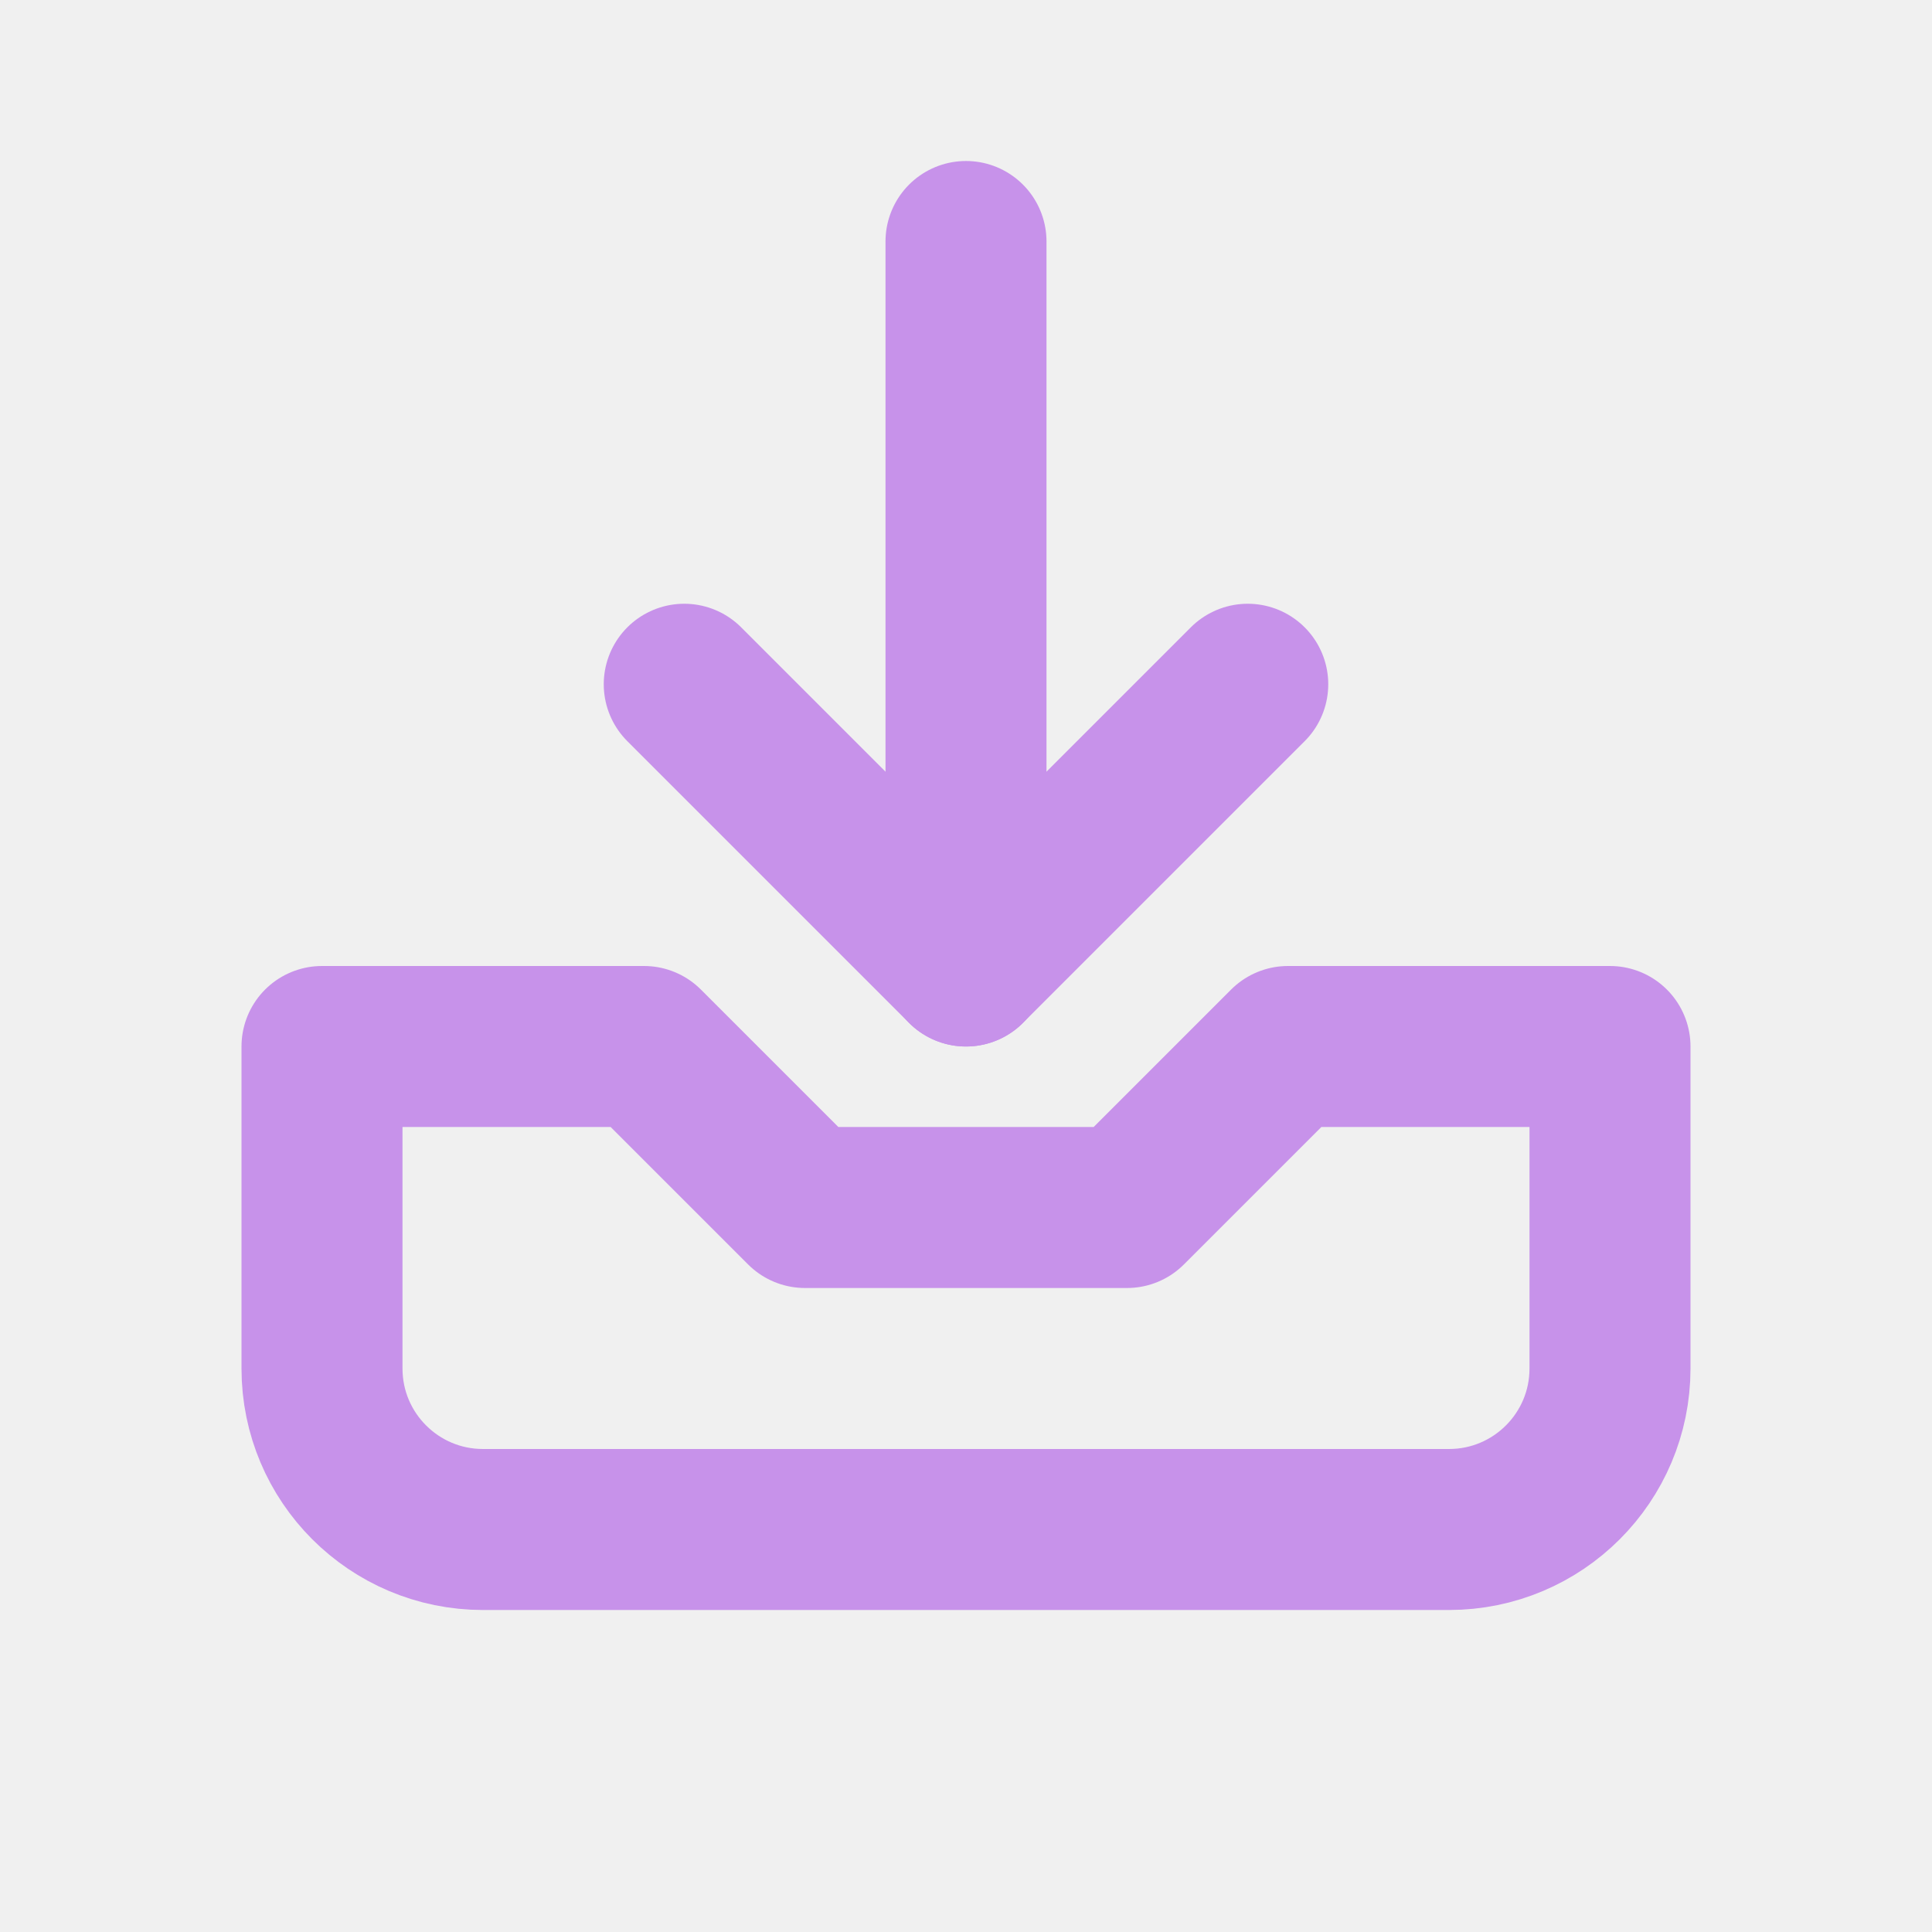
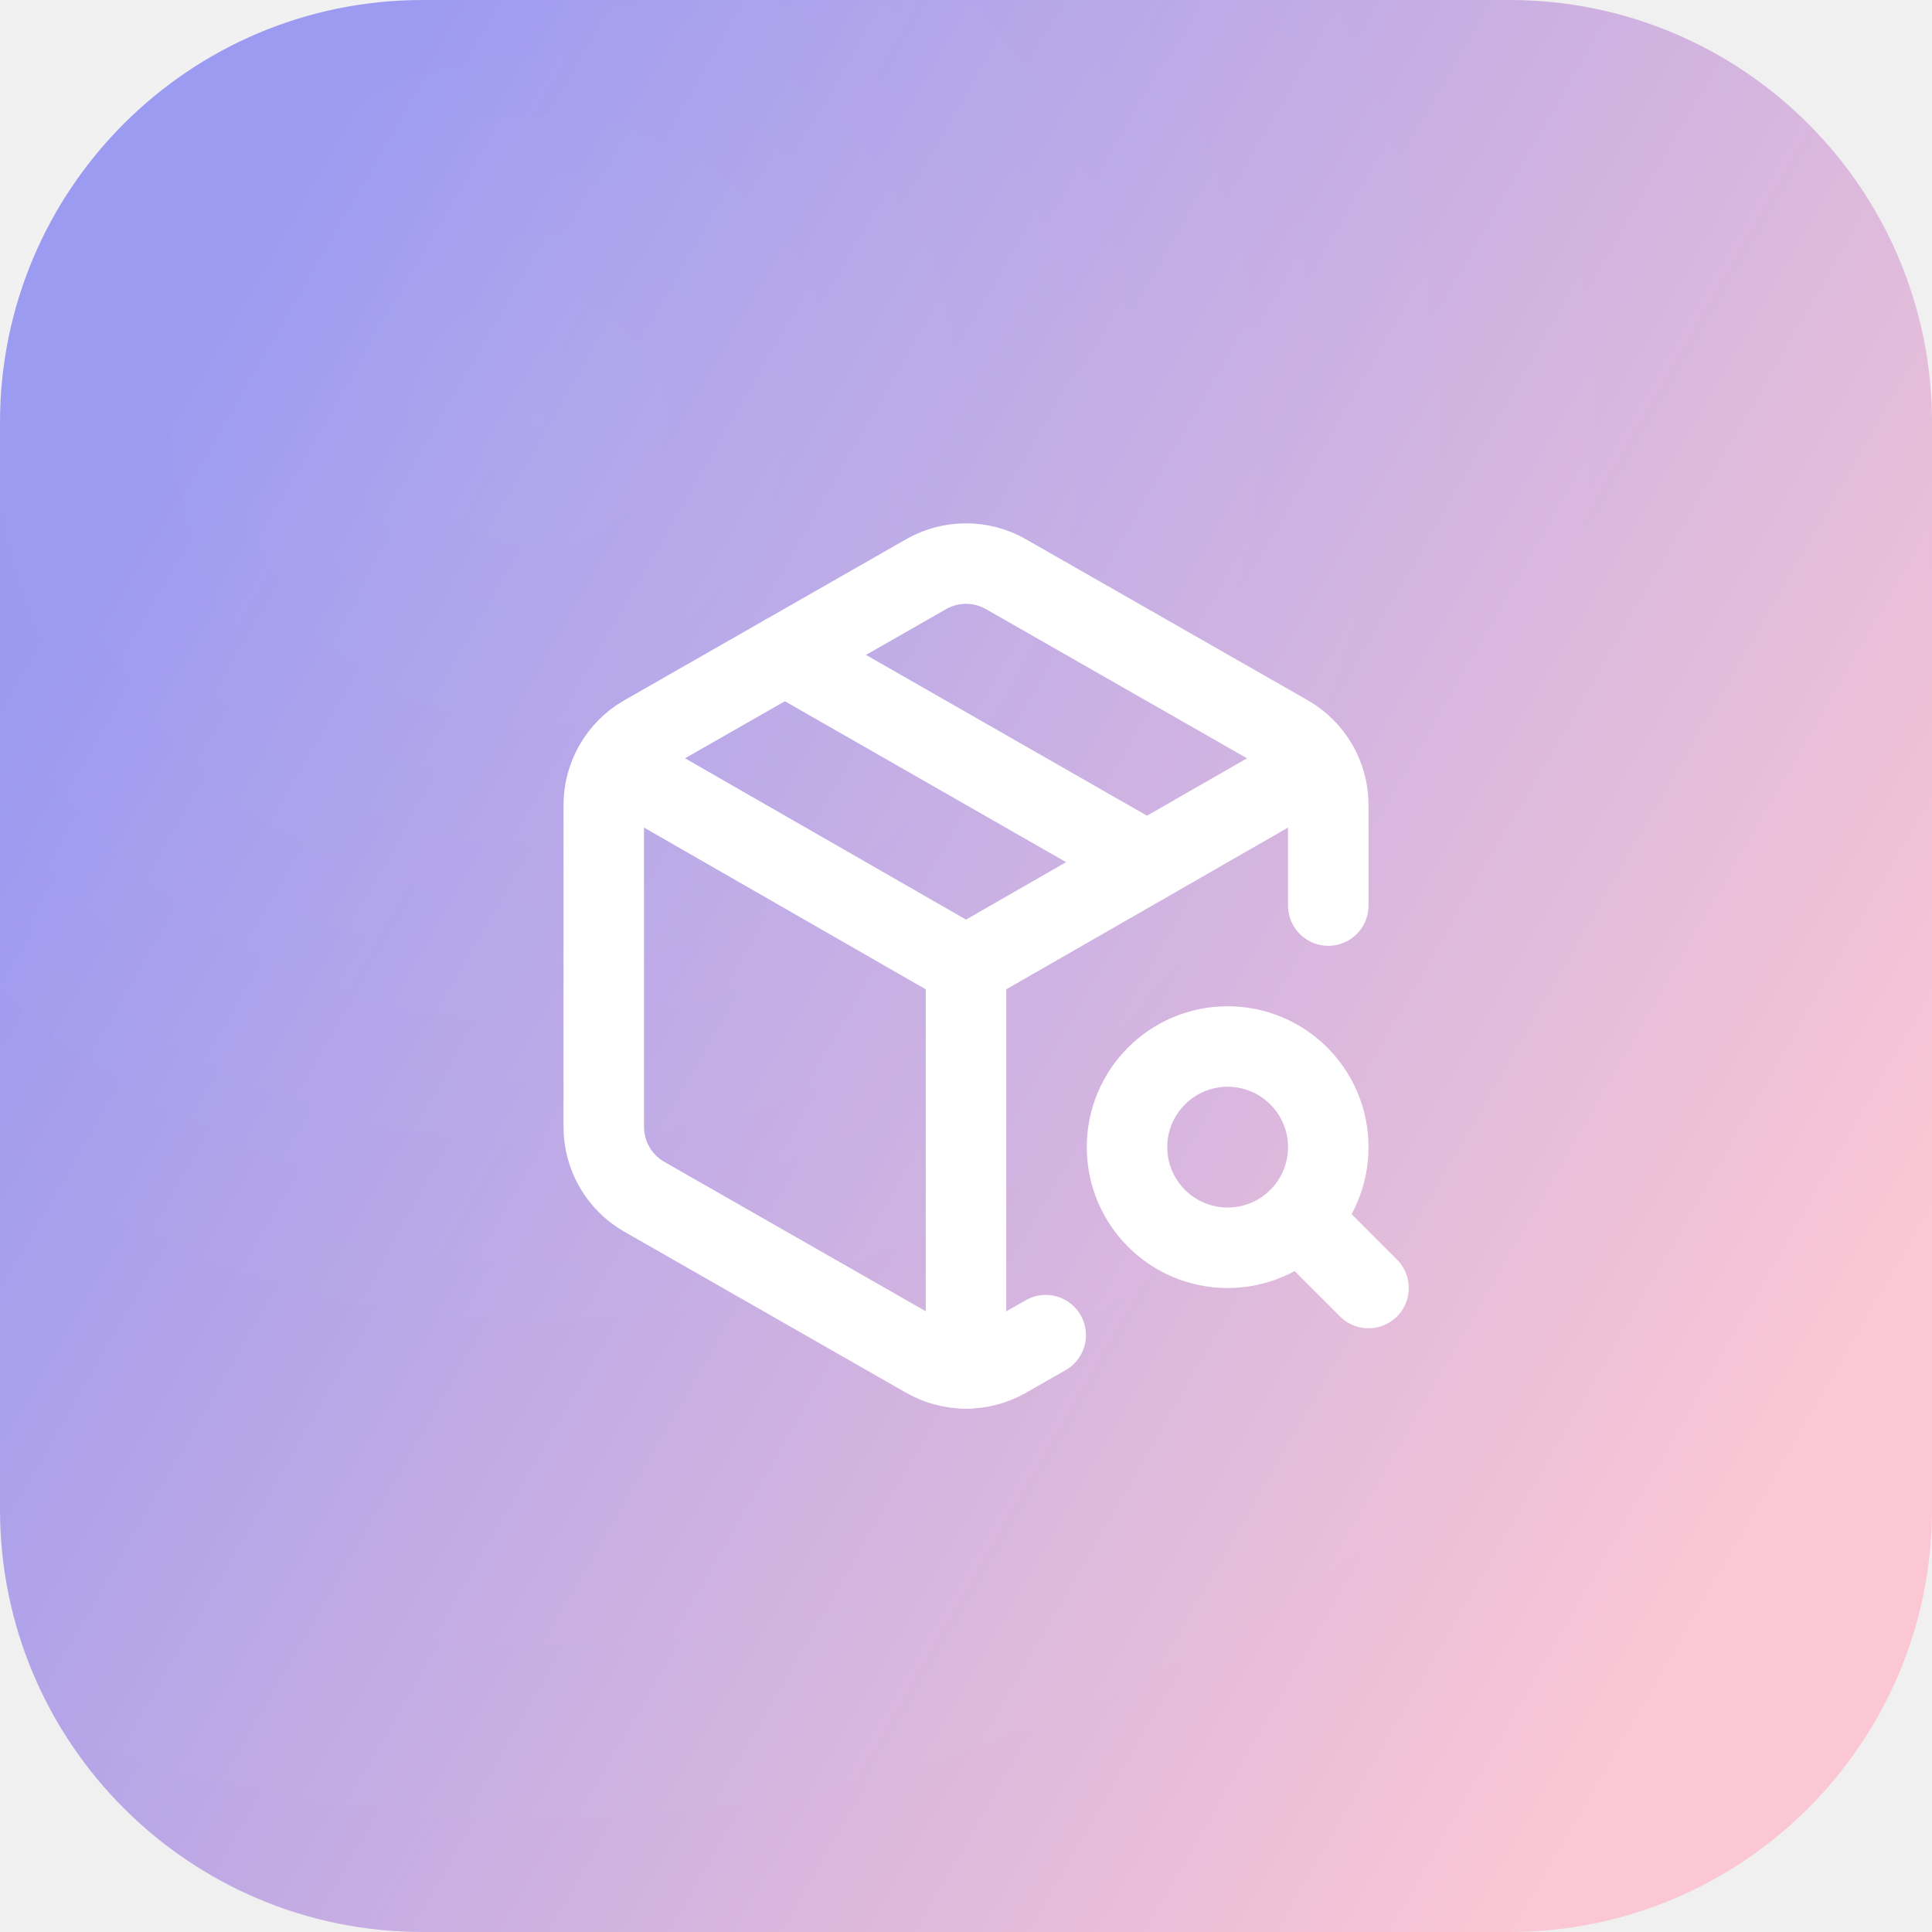
- <svg xmlns="http://www.w3.org/2000/svg" viewBox="0 0 24 24" fill="none" stroke="#C792EA" stroke-width="2" stroke-linecap="round" stroke-linejoin="round">
-   <path d="M12 3v9" />
-   <path d="M8.5 8.5 12 12l3.5-3.5" />
-   <path d="M4 13h4l2 2h4l2-2h4v4a2 2 0 0 1-2 2H6a2 2 0 0 1-2-2z" />
+ <svg xmlns="http://www.w3.org/2000/svg" width="512" height="512" viewBox="0 0 512 512">
+   <defs>
+     <linearGradient id="icon-studio-bg" x1="0.067" y1="0.25" x2="0.933" y2="0.75">
+       <stop offset="0" stop-color="#9796F0" />
+       <stop offset="1" stop-color="#FBC7D4" />
+     </linearGradient>
+     <radialGradient id="icon-studio-glare" cx="0.28" cy="0.22" r="0.85">
+       <stop offset="0" stop-color="#FFFFFF" stop-opacity="0.077" />
+       <stop offset="0.55" stop-color="#FFFFFF" stop-opacity="0.017" />
+       <stop offset="1" stop-color="#FFFFFF" stop-opacity="0" />
+     </radialGradient>
+   </defs>
+   <rect width="512" height="512" rx="112" ry="112" fill="url(#icon-studio-bg)" />
+   <g transform="translate(128 128) scale(10.667)" fill="none" stroke="#FFFFFF" stroke-width="2" stroke-linecap="round" stroke-linejoin="round">
+     <path d="M12 22V12" />
+     <path d="M20.27 18.27 22 20" />
+     <path d="M21 10.498V8a2 2 0 0 0-1-1.73l-7-4a2 2 0 0 0-2 0l-7 4A2 2 0 0 0 3 8v8a2 2 0 0 0 1 1.729l7 4a2 2 0 0 0 2 .001l.98-.559" />
+     <path d="M3.29 7 12 12l8.71-5" />
+     <path d="m7.5 4.27 8.997 5.148" />
+     <circle cx="18.5" cy="16.5" r="2.5" />
+   </g>
+   <rect width="512" height="512" fill="url(#icon-studio-glare)" />
</svg>
